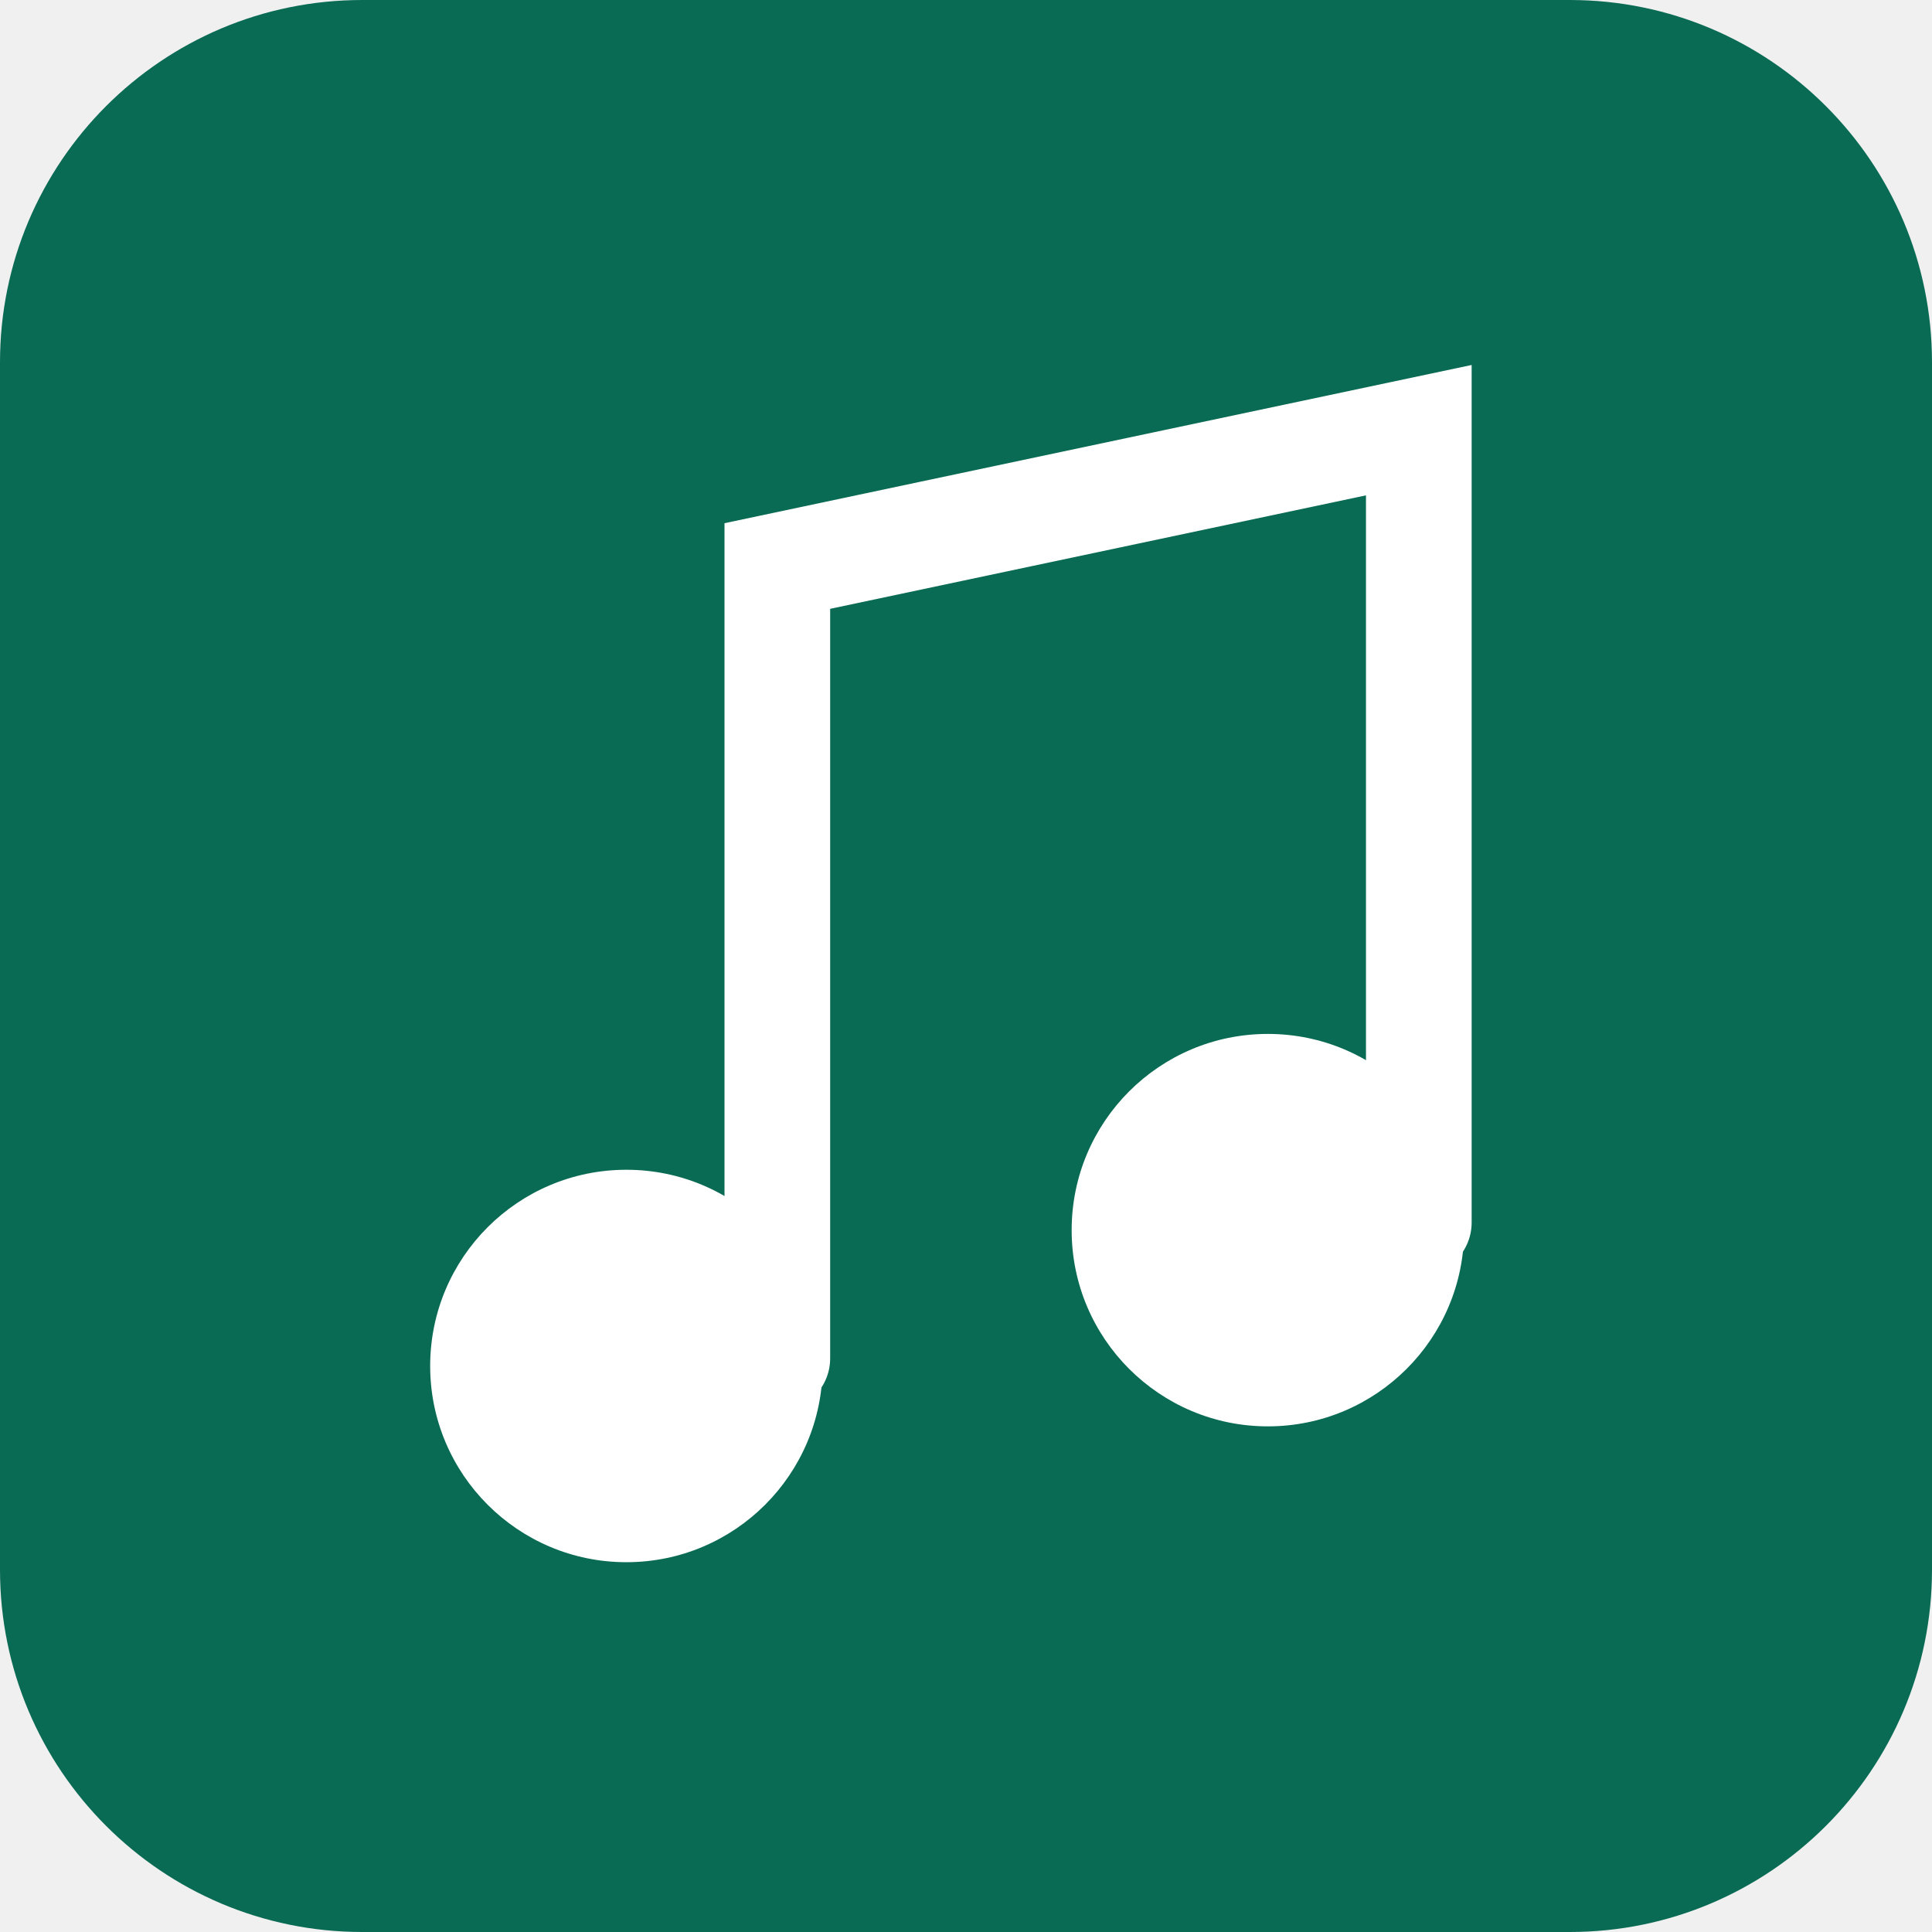
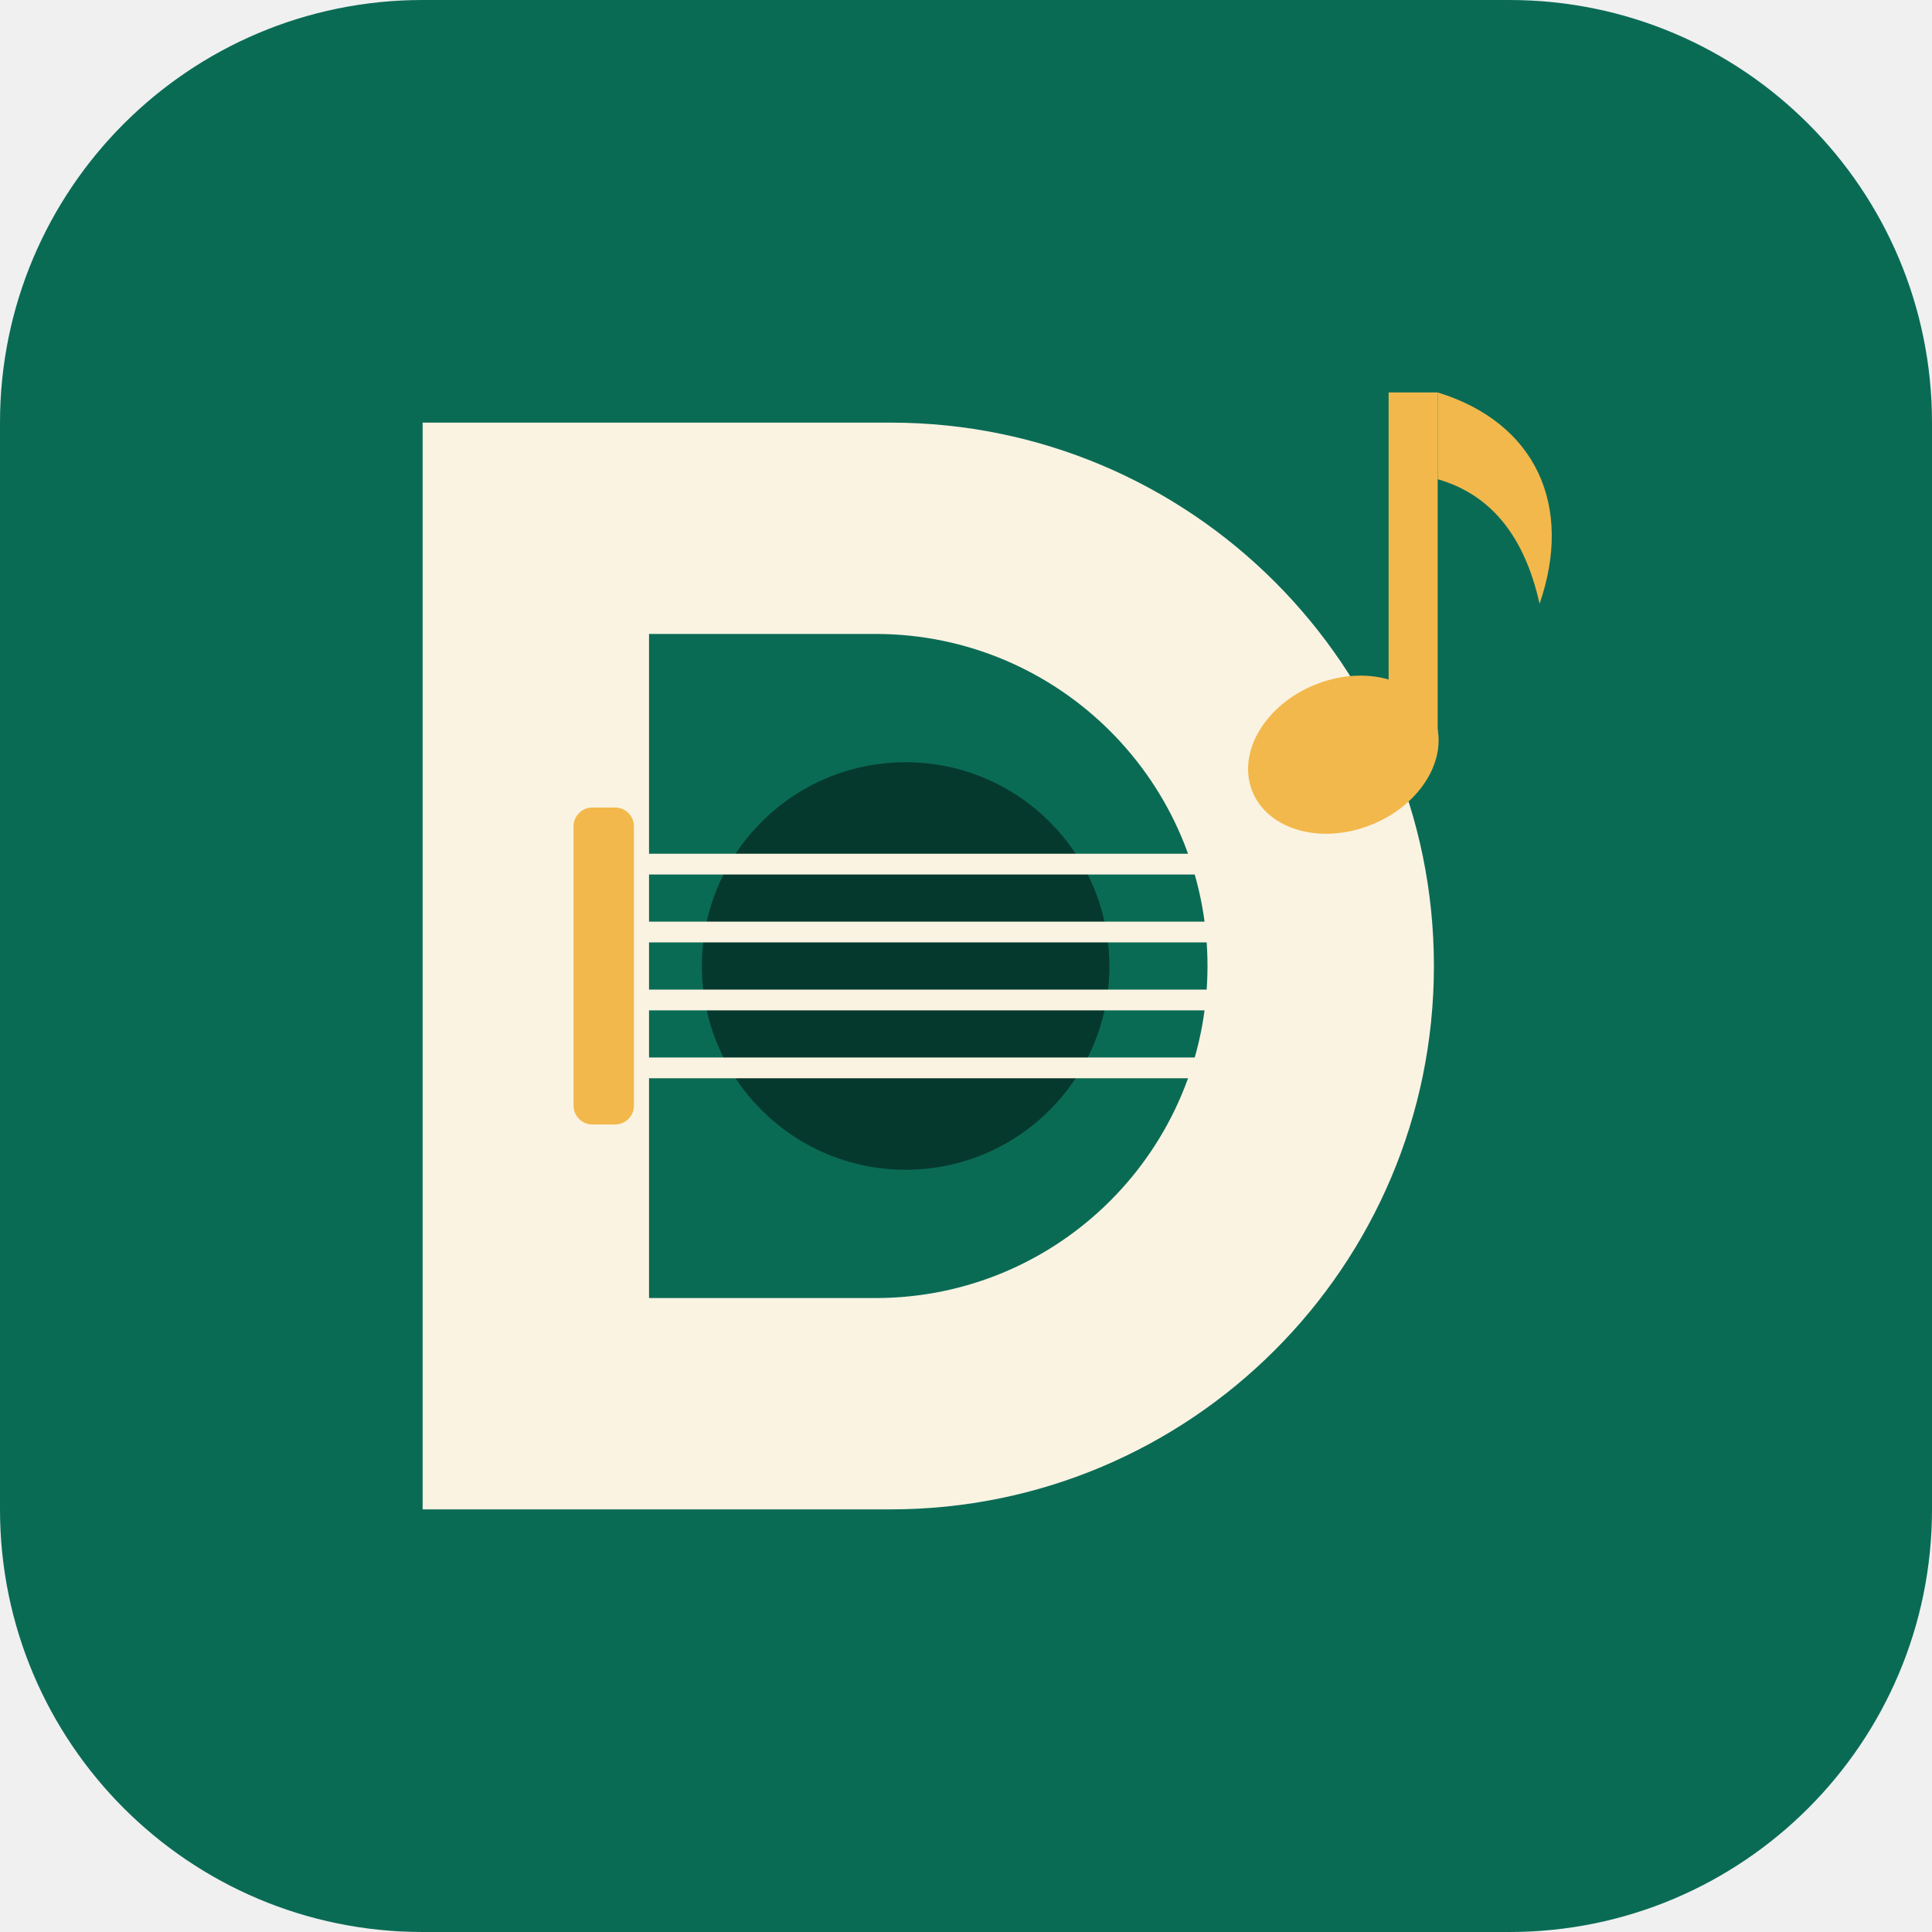
<svg xmlns="http://www.w3.org/2000/svg" viewBox="0 0 512 512">
-   <rect width="512" height="512" rx="96" fill="#0a6b55" />
-   <g fill="none" stroke="#fff" stroke-width="28" stroke-linecap="round">
-     <path d="M206 360V150l170-36v210" />
+   <rect width="512" height="512" rx="112" fill="#0a6b55" />
+   <path fill="#fbf3e2" fill-rule="evenodd" d="M112 112h124a144 144 0 0 1 0 288H112zM172 168h60a88 88 0 0 1 0 176h-60z" />
+   <circle cx="240" cy="256" r="54" fill="#06392e" />
+   <g stroke="#fbf3e2" stroke-width="5.5" stroke-linecap="round">
+     <path d="M172 229h146M172 247h152M172 265h152M172 283h146" />
  </g>
-   <circle cx="166" cy="362" r="52" fill="#fff" />
-   <circle cx="336" cy="326" r="52" fill="#fff" />
+   <rect x="152" y="214" width="16" height="84" rx="5" fill="#f2b84b" />
+   <g fill="#f2b84b" transform="translate(-16 18)">
+     <ellipse cx="372" cy="182" rx="26" ry="20" transform="rotate(-22 372 182)" />
+     <path d="M384 176V86h13v90z" />
+     <path d="M397 86c26 8 36 30 27 56-4-18-13-29-27-33z" />
+   </g>
</svg>
